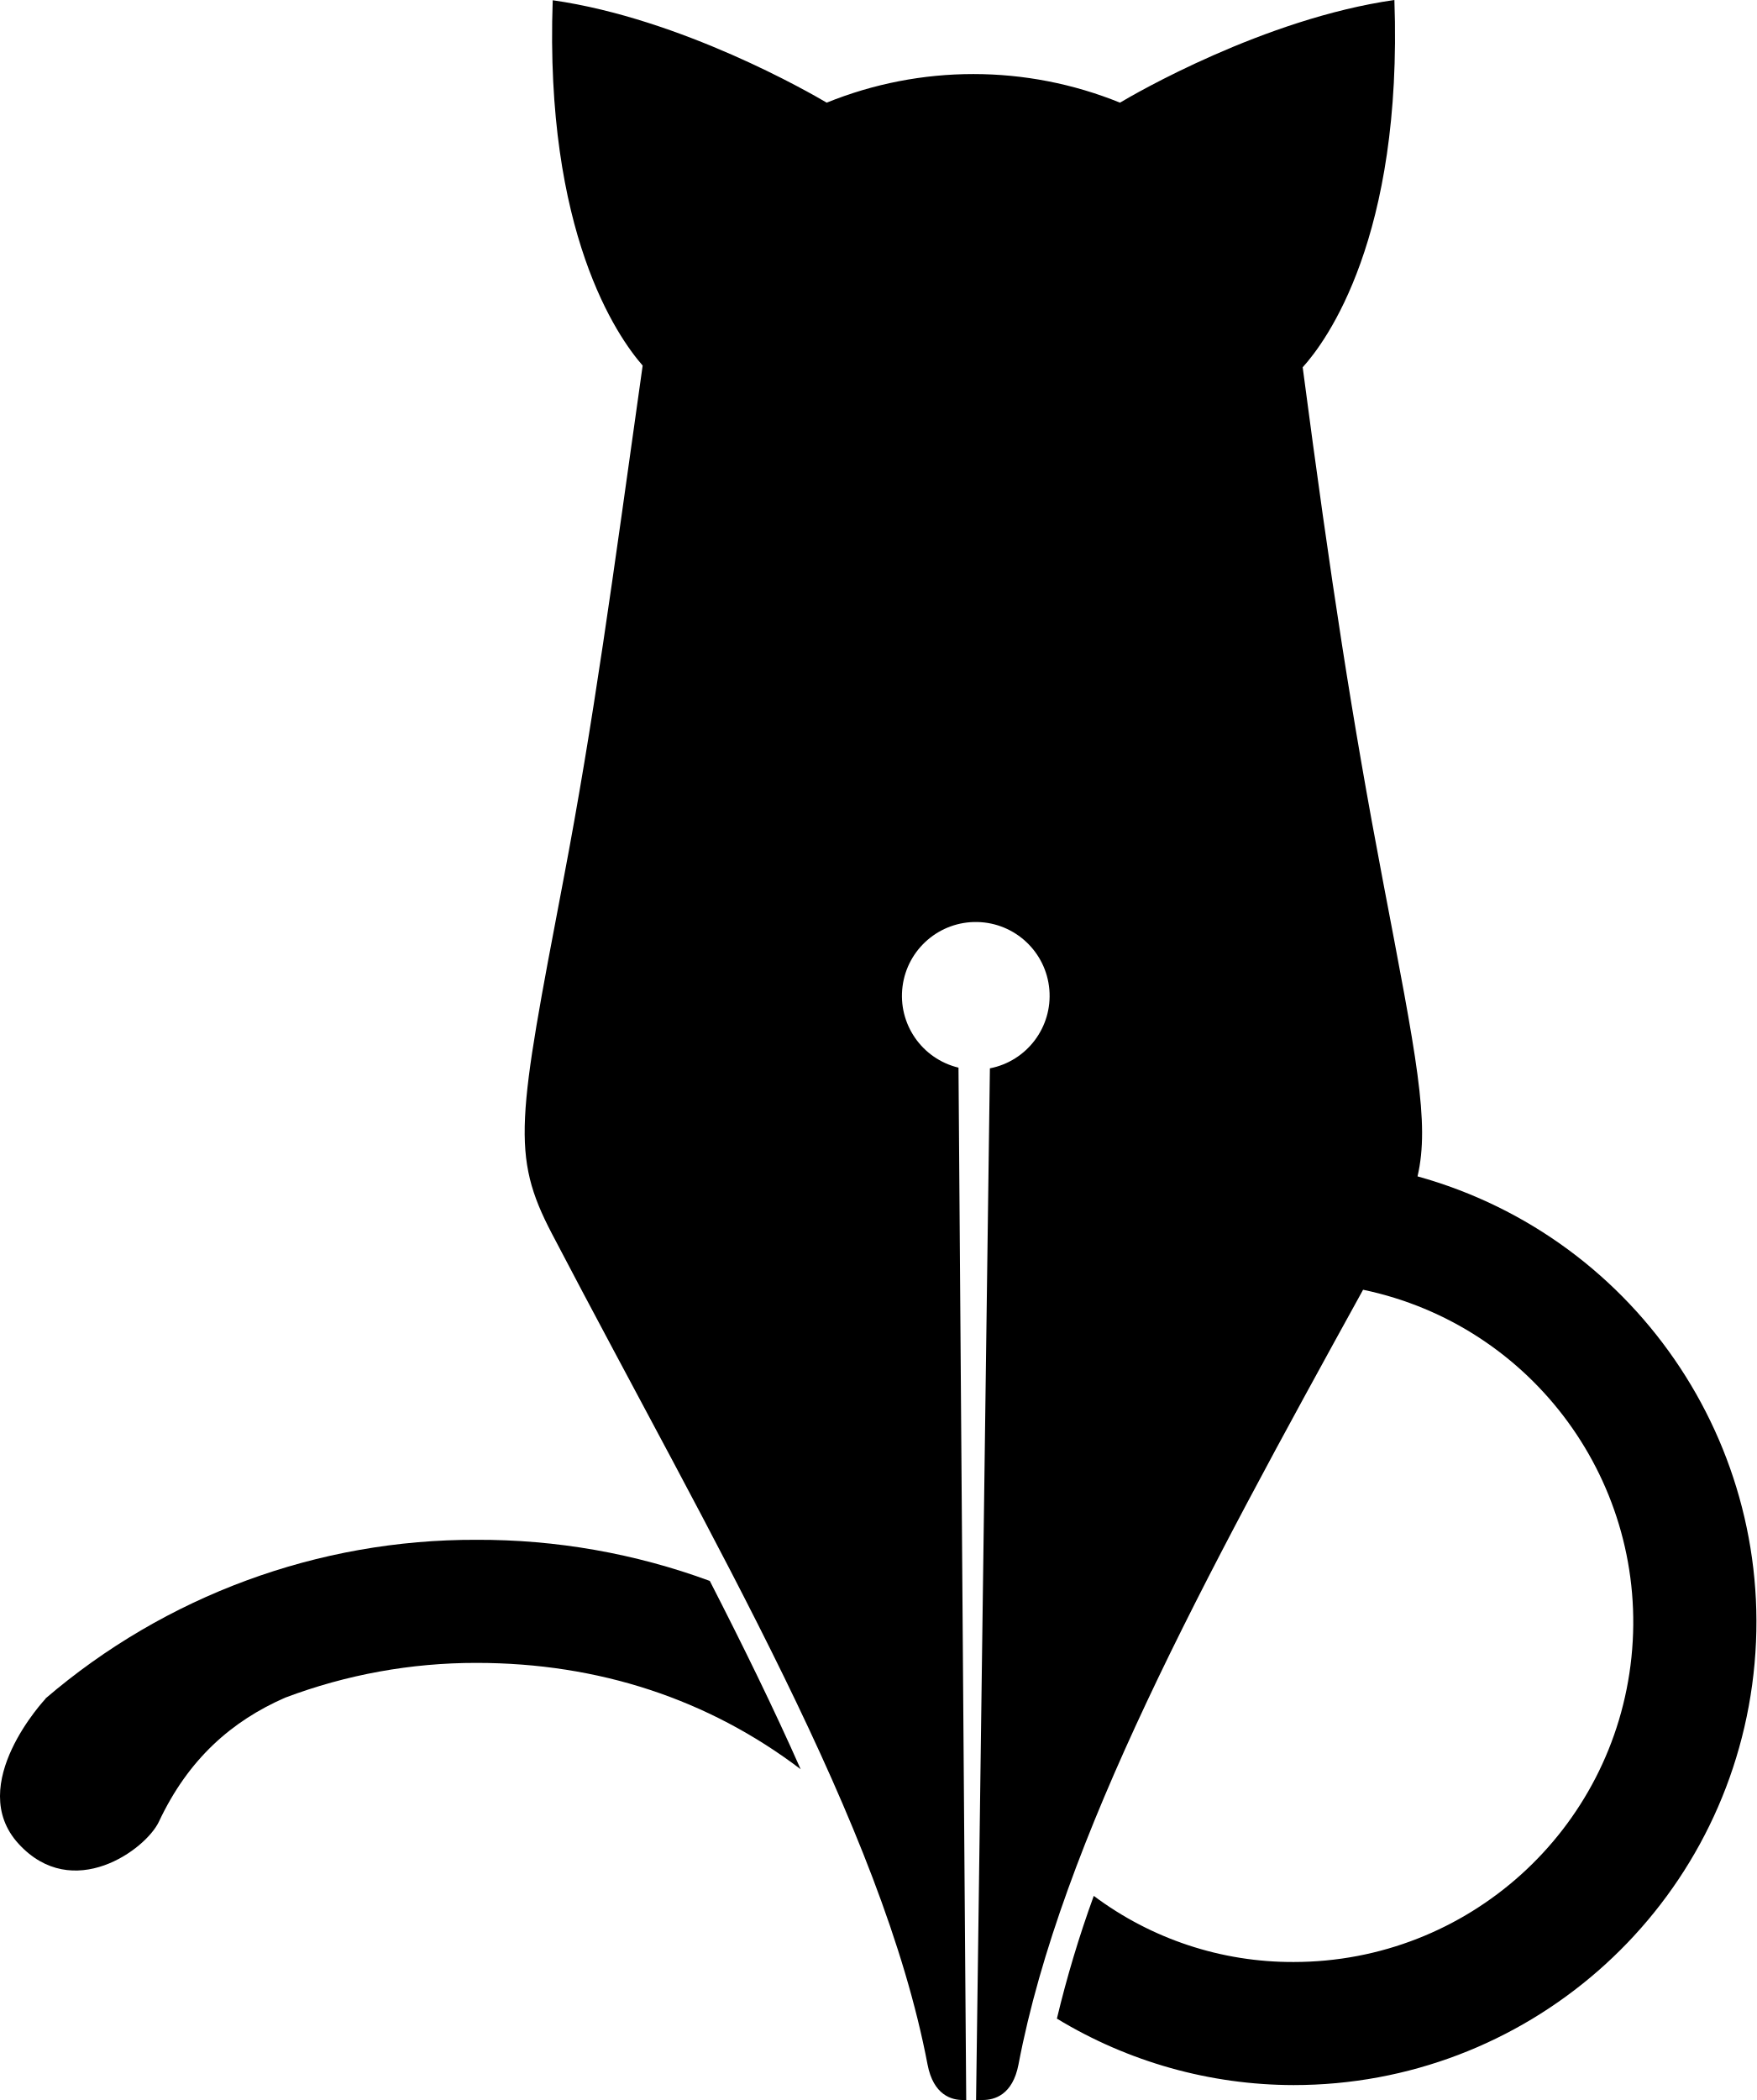
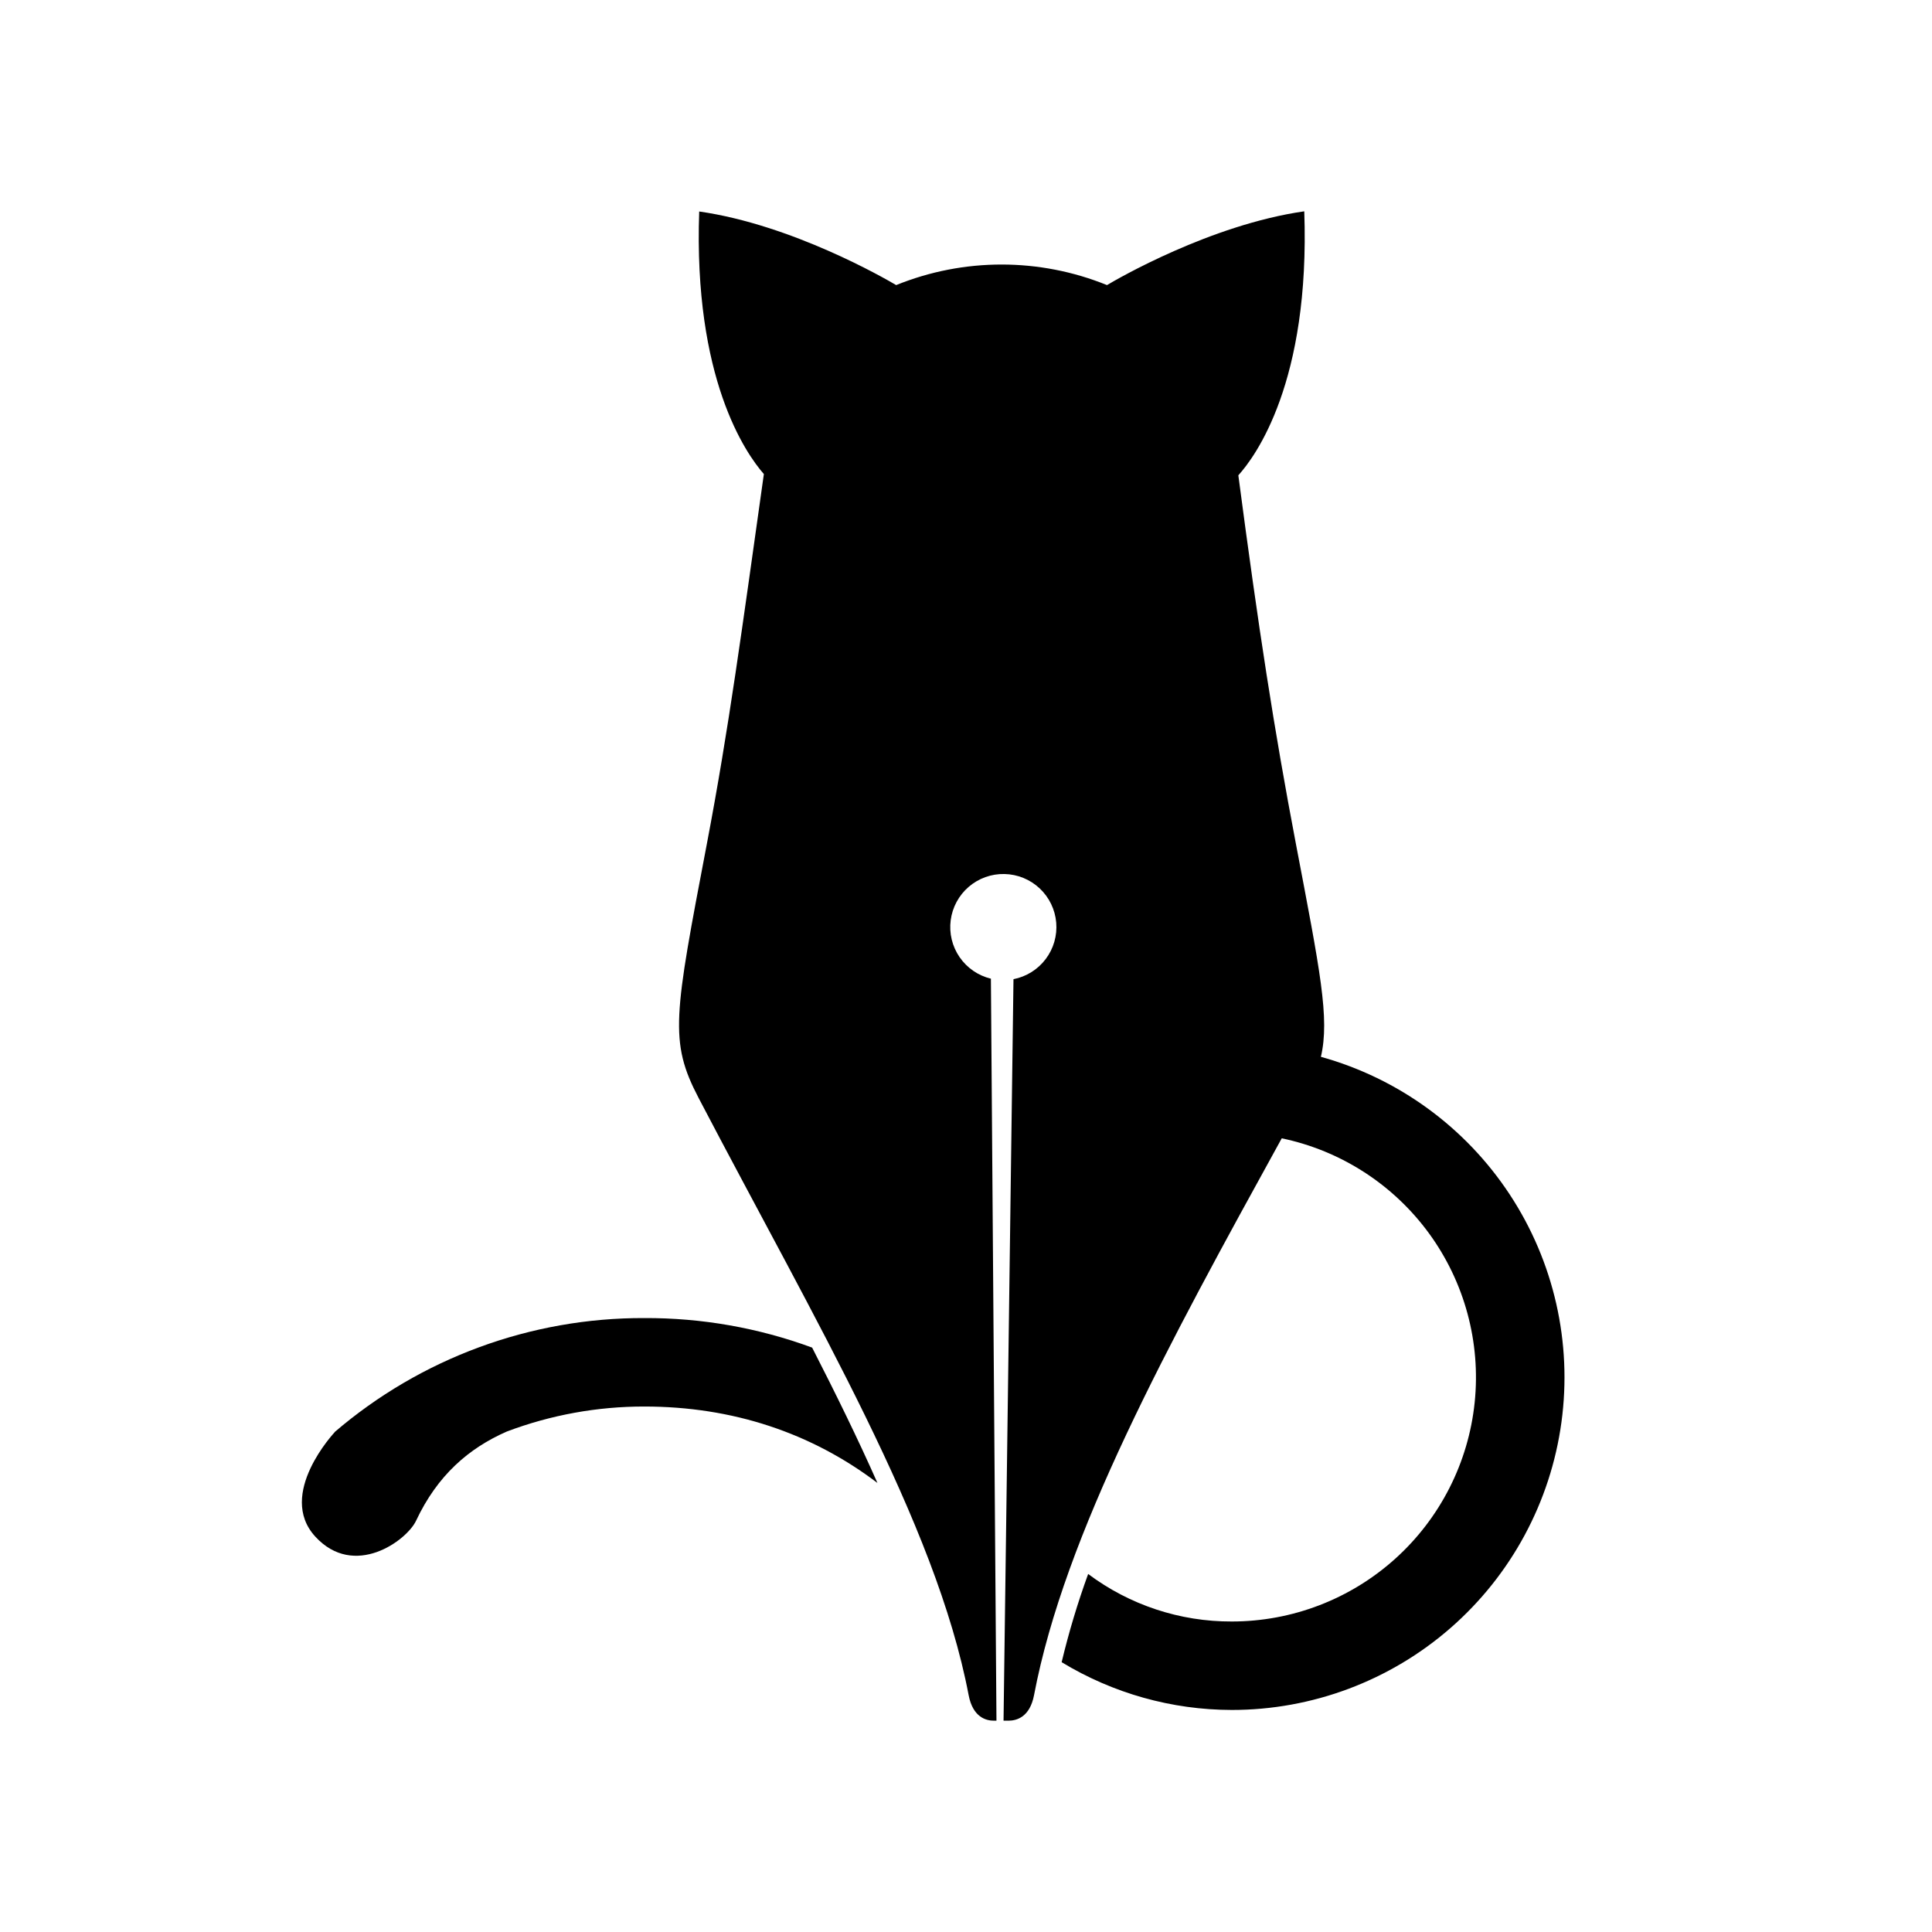
- <svg xmlns="http://www.w3.org/2000/svg" data-name="Layer 1" viewBox="0 0 356.78 426.53">
-   <path d="M96.78 312.75A133.83 133.83 0 009.22 345h.06s-16.5 17.5-5.5 29.5 25.84 1.16 28.5-4.5c6-12.77 14.84-20.46 25.65-25.19a109.7 109.7 0 0138.85-7.06c24.84 0 47.15 7.39 65.87 21.6-5.49-12.4-11.76-25.18-18.46-38.25a135.73 135.73 0 00-47.41-8.35z" />
-   <path d="M287.96 238.93c2.53-10.9-.22-24.27-7.05-60.11-6.2-32.54-10.56-60.8-16.28-104.22 4.78-5.27 20.33-26.28 18.63-74.6-26.5 3.79-53 19.2-55.74 20.85a79.29 79.29 0 00-59.58 0c-3.25-1.92-29.45-17.06-55.66-20.8-1.66 47.19 13.13 68.32 18.27 74.2-6.15 43.64-9.91 72-16.13 104.62-9.25 48.56-10.68 55.68-2.31 71.69 33.17 63.44 67.06 120.19 76.31 168.75 1.19 6.24 4.9 7.25 7.24 7.22h.62l-1.57-209.68a15 15 0 116.38.14l-2.81 209.54h1.37c2.34 0 6.06-1 7.25-7.22 8.68-45.62 37.56-98.47 70-157.35a69 69 0 01-14.12 136.54 67.3 67.3 0 01-40.59-13.43A228.56 228.56 0 00214.7 410a92.9 92.9 0 0048.08 13.5 94 94 0 0025.18-184.57z" />
+ <svg xmlns="http://www.w3.org/2000/svg" width="128" height="128" viewBox="0 0 128 128" fill="none">
+   <path d="M42.69 87.325C35.162 87.3 27.876 89.984 22.162 94.885H22.176C22.176 94.885 18.308 98.988 20.887 101.802C23.465 104.615 26.945 102.074 27.568 100.747C28.975 97.753 31.048 95.95 33.582 94.841C36.493 93.743 39.579 93.182 42.69 93.186C48.514 93.186 53.745 94.918 58.133 98.25C56.846 95.343 55.376 92.346 53.806 89.282C50.247 87.972 46.483 87.309 42.69 87.325V87.325Z" fill="black" />
+   <path d="M87.513 70.017C88.106 67.462 87.461 64.327 85.86 55.924C84.406 48.295 83.384 41.67 82.043 31.49C83.163 30.254 86.809 25.329 86.411 14C80.198 14.889 73.985 18.501 73.342 18.888C68.863 17.072 63.853 17.072 59.374 18.888C58.612 18.438 52.469 14.889 46.324 14.012C45.935 25.075 49.403 30.029 50.608 31.408C49.166 41.639 48.284 48.288 46.826 55.936C44.657 67.321 44.322 68.99 46.285 72.744C54.061 87.617 62.007 100.922 64.175 112.307C64.454 113.77 65.324 114.007 65.873 114H66.018L65.65 64.84C64.807 64.637 64.068 64.13 63.576 63.415C63.084 62.7 62.874 61.829 62.986 60.969C63.098 60.108 63.523 59.32 64.181 58.754C64.839 58.189 65.683 57.886 66.55 57.906C67.418 57.925 68.248 58.264 68.88 58.857C69.513 59.451 69.903 60.258 69.977 61.122C70.051 61.986 69.803 62.848 69.28 63.54C68.758 64.233 67.997 64.707 67.146 64.873L66.487 114H66.808C67.357 114 68.229 113.765 68.508 112.307C70.543 101.612 77.314 89.221 84.919 75.416C88.837 76.235 92.312 78.478 94.673 81.71C97.033 84.942 98.112 88.934 97.701 92.915C97.289 96.896 95.416 100.584 92.444 103.264C89.472 105.945 85.611 107.428 81.609 107.428C78.179 107.441 74.838 106.336 72.093 104.28C71.397 106.193 70.811 108.144 70.337 110.124C73.735 112.189 77.633 113.283 81.609 113.289C86.939 113.291 92.088 111.36 96.104 107.856C100.119 104.352 102.729 99.511 103.449 94.23C104.17 88.949 102.952 83.587 100.022 79.135C97.092 74.683 92.648 71.444 87.513 70.017V70.017Z" fill="black" />
</svg>
